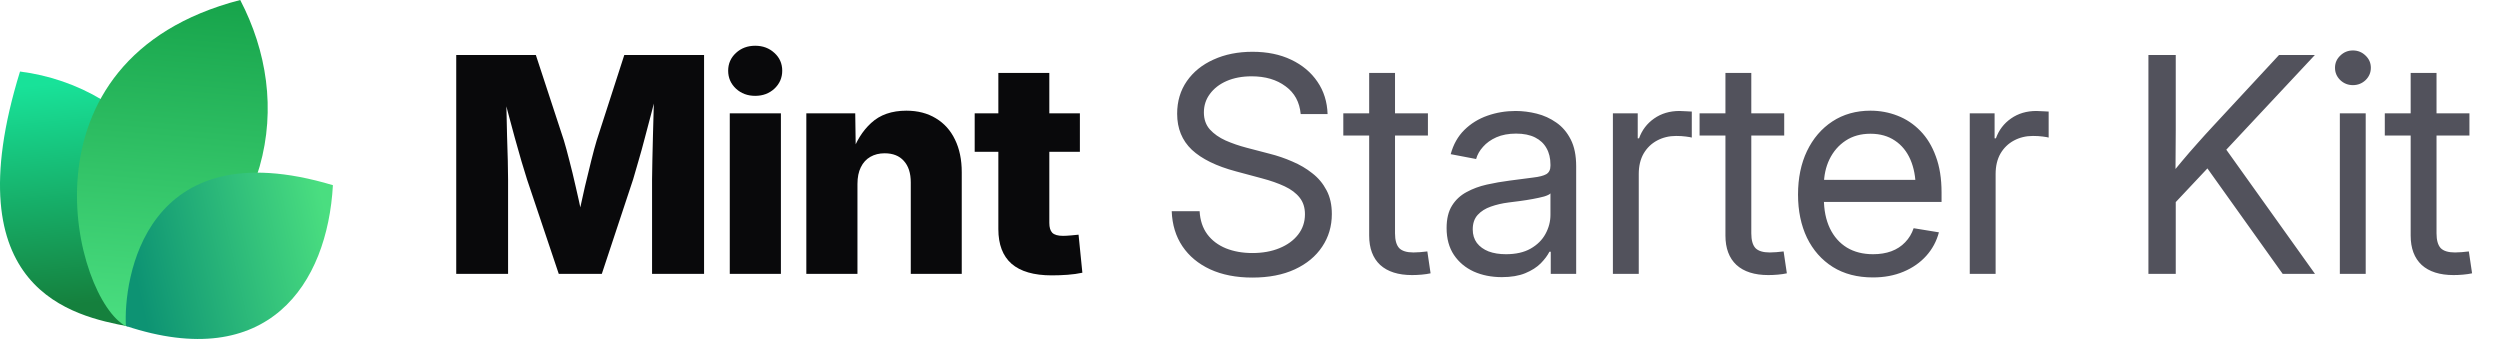
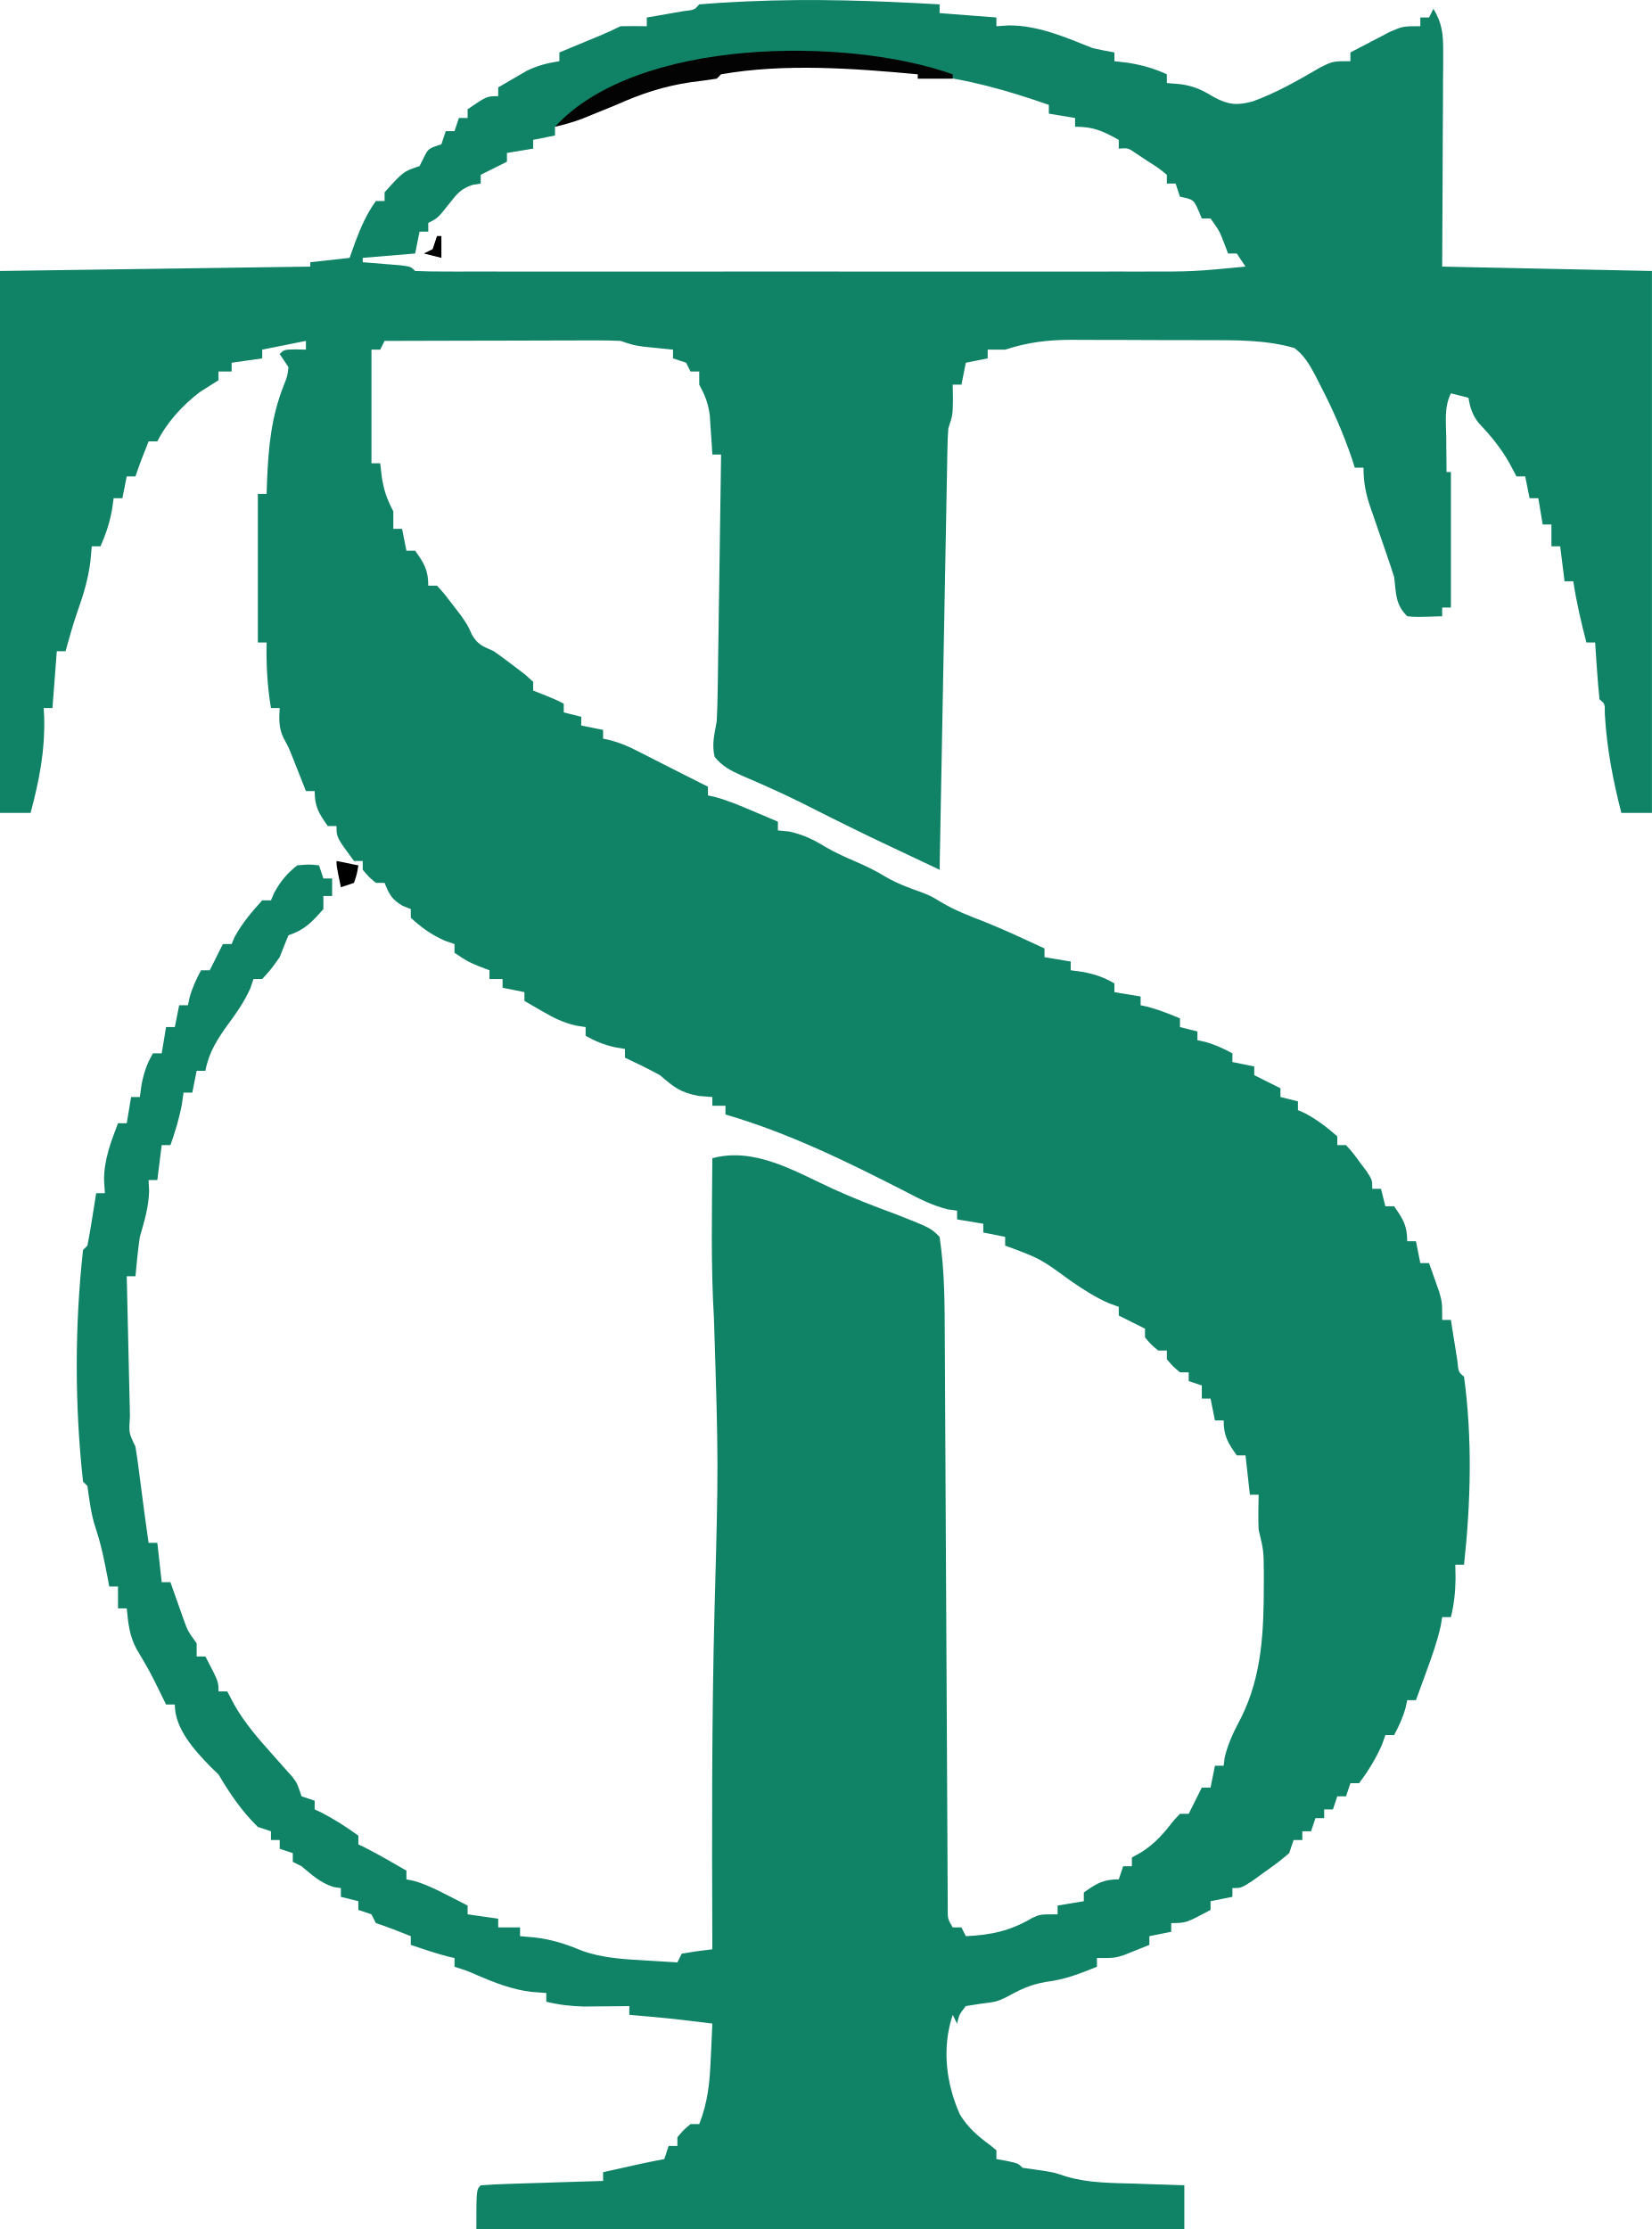
- <svg xmlns="http://www.w3.org/2000/svg" width="177" height="24" viewBox="0 0 177 24" fill="none">
-   <path d="M9.061 23.108C5.268 22.377 -3.391 20.627 1.417 5.064C9.634 6.099 16.973 14.064 9.061 23.108Z" fill="url(#paint0_linear_17557_2020)" />
-   <path d="M8.919 23.094C5.276 21.222 0.784 4.209 17.007 0C20.757 7.193 19.621 16.545 8.919 23.094Z" fill="url(#paint1_linear_17557_2020)" />
-   <path d="M8.914 23.079C8.735 19.882 10.159 9.085 23.57 13.111C23.181 20.123 18.984 26.418 8.914 23.079Z" fill="url(#paint2_linear_17557_2020)" />
-   <path d="M32.301 19.392V3.894H37.938L39.925 9.948C40.036 10.315 40.164 10.787 40.31 11.362C40.462 11.938 40.611 12.552 40.757 13.204C40.91 13.855 41.048 14.483 41.173 15.086C41.305 15.682 41.412 16.192 41.495 16.615H40.695C40.771 16.192 40.871 15.682 40.996 15.086C41.128 14.49 41.267 13.866 41.412 13.214C41.565 12.562 41.714 11.948 41.86 11.373C42.005 10.79 42.133 10.315 42.244 9.948L44.2 3.894H49.848V19.392H46.166V12.704C46.166 12.357 46.173 11.917 46.187 11.383C46.2 10.849 46.214 10.27 46.228 9.646C46.249 9.022 46.266 8.391 46.28 7.753C46.301 7.115 46.311 6.519 46.311 5.964H46.623C46.485 6.561 46.332 7.181 46.166 7.826C45.999 8.471 45.833 9.102 45.666 9.719C45.507 10.336 45.351 10.901 45.198 11.414C45.053 11.928 44.928 12.357 44.824 12.704L42.608 19.392H39.561L37.314 12.704C37.203 12.357 37.072 11.928 36.919 11.414C36.773 10.901 36.614 10.34 36.441 9.729C36.274 9.112 36.104 8.481 35.931 7.836C35.764 7.192 35.608 6.567 35.463 5.964H35.827C35.834 6.512 35.844 7.105 35.858 7.743C35.872 8.374 35.886 9.005 35.9 9.636C35.92 10.26 35.938 10.839 35.952 11.373C35.965 11.907 35.972 12.351 35.972 12.704V19.392H32.301ZM51.668 19.392V8.024H55.288V19.392H51.668ZM53.468 6.786C52.927 6.786 52.473 6.616 52.105 6.276C51.738 5.93 51.554 5.507 51.554 5.007C51.554 4.508 51.738 4.088 52.105 3.749C52.473 3.409 52.927 3.239 53.468 3.239C54.009 3.239 54.463 3.409 54.83 3.749C55.198 4.082 55.382 4.501 55.382 5.007C55.382 5.507 55.198 5.93 54.83 6.276C54.463 6.616 54.009 6.786 53.468 6.786ZM60.708 13.027V19.392H57.088V8.024H60.551L60.593 10.967H60.281C60.593 10.024 61.061 9.268 61.685 8.7C62.309 8.124 63.138 7.836 64.171 7.836C64.975 7.836 65.672 8.017 66.262 8.377C66.851 8.731 67.302 9.234 67.614 9.885C67.933 10.537 68.092 11.307 68.092 12.194V19.392H64.483V12.912C64.483 12.26 64.32 11.754 63.994 11.394C63.675 11.033 63.221 10.853 62.632 10.853C62.25 10.853 61.914 10.936 61.623 11.102C61.332 11.269 61.106 11.515 60.947 11.841C60.787 12.16 60.708 12.555 60.708 13.027ZM76.456 8.024V10.749H69.008V8.024H76.456ZM70.683 5.163H74.292V15.783C74.292 16.102 74.361 16.334 74.5 16.48C74.646 16.625 74.899 16.698 75.259 16.698C75.405 16.698 75.596 16.688 75.831 16.667C76.074 16.646 76.251 16.629 76.362 16.615L76.632 19.309C76.313 19.378 75.963 19.427 75.582 19.455C75.207 19.482 74.836 19.496 74.469 19.496C73.2 19.496 72.25 19.222 71.619 18.674C70.995 18.127 70.683 17.308 70.683 16.22V5.163Z" fill="#09090B" />
-   <path d="M88.667 19.652C87.523 19.652 86.528 19.458 85.682 19.07C84.843 18.681 84.188 18.137 83.716 17.437C83.245 16.736 82.992 15.908 82.957 14.951H84.933C84.968 15.596 85.148 16.14 85.474 16.584C85.8 17.021 86.24 17.354 86.795 17.582C87.35 17.804 87.974 17.915 88.667 17.915C89.388 17.915 90.026 17.801 90.581 17.572C91.143 17.343 91.583 17.024 91.902 16.615C92.228 16.199 92.391 15.717 92.391 15.169C92.391 14.698 92.266 14.306 92.017 13.994C91.767 13.675 91.413 13.408 90.956 13.193C90.498 12.978 89.954 12.787 89.323 12.621L87.502 12.132C86.123 11.765 85.082 11.255 84.382 10.603C83.689 9.944 83.342 9.095 83.342 8.055C83.342 7.174 83.571 6.404 84.028 5.746C84.486 5.087 85.117 4.577 85.921 4.217C86.726 3.849 87.645 3.666 88.678 3.666C89.718 3.666 90.63 3.853 91.413 4.227C92.204 4.602 92.824 5.122 93.275 5.787C93.726 6.446 93.965 7.209 93.993 8.076H92.089C92.013 7.23 91.656 6.574 91.018 6.11C90.387 5.638 89.586 5.403 88.615 5.403C87.95 5.403 87.36 5.513 86.847 5.735C86.341 5.957 85.946 6.262 85.661 6.651C85.377 7.032 85.235 7.469 85.235 7.961C85.235 8.447 85.377 8.849 85.661 9.168C85.946 9.48 86.317 9.74 86.774 9.948C87.232 10.149 87.724 10.319 88.251 10.457L89.884 10.884C90.439 11.023 90.977 11.206 91.496 11.435C92.023 11.657 92.495 11.934 92.911 12.267C93.334 12.593 93.67 12.995 93.92 13.474C94.17 13.945 94.294 14.504 94.294 15.149C94.294 16.015 94.066 16.788 93.608 17.468C93.157 18.148 92.512 18.681 91.673 19.07C90.834 19.458 89.832 19.652 88.667 19.652ZM101.097 8.024V9.594H95.106V8.024H101.097ZM96.937 5.163H98.767V16.521C98.767 17 98.865 17.347 99.059 17.562C99.26 17.77 99.6 17.874 100.078 17.874C100.21 17.874 100.366 17.867 100.546 17.853C100.733 17.832 100.903 17.815 101.056 17.801L101.285 19.351C101.097 19.392 100.886 19.423 100.65 19.444C100.414 19.465 100.189 19.475 99.974 19.475C98.996 19.475 98.244 19.236 97.717 18.758C97.197 18.272 96.937 17.579 96.937 16.677V5.163ZM106.33 19.621C105.595 19.621 104.932 19.489 104.343 19.226C103.754 18.955 103.285 18.564 102.939 18.05C102.592 17.53 102.419 16.896 102.419 16.147C102.419 15.495 102.547 14.965 102.804 14.556C103.06 14.146 103.403 13.828 103.833 13.599C104.263 13.363 104.742 13.186 105.269 13.068C105.796 12.95 106.333 12.857 106.881 12.787C107.574 12.69 108.132 12.617 108.555 12.569C108.978 12.52 109.287 12.441 109.481 12.33C109.675 12.212 109.772 12.014 109.772 11.737V11.654C109.772 11.203 109.679 10.815 109.492 10.489C109.311 10.163 109.041 9.91 108.68 9.729C108.32 9.549 107.872 9.459 107.338 9.459C106.805 9.459 106.34 9.546 105.945 9.719C105.556 9.892 105.241 10.118 104.998 10.395C104.755 10.665 104.593 10.953 104.509 11.258L102.71 10.915C102.897 10.222 103.22 9.65 103.677 9.199C104.135 8.748 104.679 8.412 105.31 8.19C105.941 7.968 106.607 7.857 107.307 7.857C107.8 7.857 108.295 7.92 108.795 8.044C109.301 8.169 109.765 8.381 110.188 8.679C110.611 8.97 110.951 9.369 111.208 9.875C111.464 10.374 111.593 11.005 111.593 11.768V19.392H109.793V17.822H109.7C109.568 18.085 109.363 18.359 109.086 18.643C108.809 18.921 108.444 19.153 107.994 19.34C107.543 19.527 106.988 19.621 106.33 19.621ZM106.621 17.998C107.321 17.998 107.904 17.867 108.368 17.603C108.84 17.333 109.19 16.986 109.419 16.563C109.654 16.133 109.772 15.682 109.772 15.211V13.692C109.703 13.769 109.554 13.841 109.325 13.911C109.096 13.973 108.829 14.032 108.524 14.088C108.226 14.143 107.921 14.192 107.609 14.233C107.304 14.275 107.033 14.309 106.798 14.337C106.354 14.393 105.938 14.49 105.549 14.628C105.168 14.76 104.86 14.954 104.624 15.211C104.388 15.467 104.27 15.811 104.27 16.241C104.27 16.615 104.367 16.934 104.561 17.198C104.762 17.461 105.04 17.662 105.393 17.801C105.747 17.933 106.156 17.998 106.621 17.998ZM114.193 19.392V8.024H115.951V9.792H116.045C116.253 9.209 116.61 8.741 117.116 8.388C117.622 8.034 118.219 7.857 118.905 7.857C119.058 7.857 119.217 7.864 119.384 7.878C119.55 7.885 119.682 7.892 119.779 7.899V9.74C119.716 9.719 119.578 9.695 119.363 9.667C119.155 9.639 118.922 9.625 118.666 9.625C118.174 9.625 117.726 9.733 117.324 9.948C116.922 10.163 116.603 10.471 116.367 10.874C116.138 11.276 116.024 11.758 116.024 12.319V19.392H114.193ZM126.322 8.024V9.594H120.33V8.024H126.322ZM122.161 5.163H123.992V16.521C123.992 17 124.089 17.347 124.283 17.562C124.484 17.77 124.824 17.874 125.302 17.874C125.434 17.874 125.59 17.867 125.77 17.853C125.958 17.832 126.127 17.815 126.28 17.801L126.509 19.351C126.322 19.392 126.11 19.423 125.874 19.444C125.639 19.465 125.413 19.475 125.198 19.475C124.221 19.475 123.468 19.236 122.941 18.758C122.421 18.272 122.161 17.579 122.161 16.677V5.163ZM132.604 19.642C131.502 19.642 130.555 19.396 129.765 18.903C128.974 18.404 128.364 17.714 127.934 16.834C127.511 15.946 127.3 14.927 127.3 13.775C127.3 12.611 127.511 11.584 127.934 10.697C128.364 9.802 128.964 9.102 129.734 8.596C130.51 8.089 131.408 7.836 132.428 7.836C133.1 7.836 133.738 7.954 134.341 8.19C134.952 8.426 135.489 8.783 135.954 9.261C136.425 9.74 136.793 10.343 137.056 11.071C137.327 11.792 137.462 12.645 137.462 13.63V14.296H128.433V12.735H136.463L135.631 13.297C135.631 12.541 135.506 11.876 135.257 11.3C135.007 10.725 134.643 10.277 134.165 9.958C133.686 9.632 133.107 9.469 132.428 9.469C131.748 9.469 131.162 9.632 130.67 9.958C130.177 10.284 129.796 10.725 129.526 11.279C129.262 11.827 129.13 12.441 129.13 13.12V14.046C129.13 14.864 129.273 15.572 129.557 16.168C129.841 16.757 130.243 17.211 130.763 17.53C131.283 17.842 131.901 17.998 132.615 17.998C133.093 17.998 133.523 17.929 133.905 17.79C134.293 17.645 134.619 17.433 134.882 17.156C135.153 16.879 135.354 16.546 135.486 16.157L137.275 16.449C137.108 17.08 136.81 17.634 136.38 18.113C135.95 18.591 135.413 18.966 134.768 19.236C134.123 19.507 133.402 19.642 132.604 19.642ZM139.459 19.392V8.024H141.217V9.792H141.311C141.519 9.209 141.876 8.741 142.382 8.388C142.888 8.034 143.485 7.857 144.171 7.857C144.324 7.857 144.483 7.864 144.649 7.878C144.816 7.885 144.948 7.892 145.045 7.899V9.74C144.982 9.719 144.844 9.695 144.629 9.667C144.421 9.639 144.188 9.625 143.932 9.625C143.439 9.625 142.992 9.733 142.59 9.948C142.188 10.163 141.869 10.471 141.633 10.874C141.404 11.276 141.29 11.758 141.29 12.319V19.392H139.459ZM153.429 14.961V12.715C153.783 12.257 154.136 11.82 154.49 11.404C154.844 10.981 155.204 10.565 155.572 10.156C155.939 9.74 156.314 9.327 156.695 8.918L161.355 3.894H163.893L157.277 10.967H157.184L153.429 14.961ZM152.108 19.392V3.894H154.043V9.241L154.022 12.559L154.043 13.505V19.392H152.108ZM161.615 19.392L155.967 11.477L157.173 9.969L163.903 19.392H161.615ZM165.661 19.392V8.024H167.492V19.392H165.661ZM166.587 6.027C166.24 6.027 165.942 5.909 165.692 5.673C165.443 5.43 165.318 5.139 165.318 4.799C165.318 4.459 165.443 4.172 165.692 3.936C165.942 3.693 166.24 3.572 166.587 3.572C166.934 3.572 167.232 3.693 167.482 3.936C167.731 4.172 167.856 4.459 167.856 4.799C167.856 5.139 167.731 5.43 167.482 5.673C167.232 5.909 166.934 6.027 166.587 6.027ZM174.836 8.024V9.594H168.844V8.024H174.836ZM170.675 5.163H172.506V16.521C172.506 17 172.603 17.347 172.797 17.562C172.998 17.77 173.338 17.874 173.816 17.874C173.948 17.874 174.104 17.867 174.284 17.853C174.472 17.832 174.641 17.815 174.794 17.801L175.023 19.351C174.836 19.392 174.624 19.423 174.388 19.444C174.153 19.465 173.927 19.475 173.712 19.475C172.735 19.475 171.982 19.236 171.455 18.758C170.935 18.272 170.675 17.579 170.675 16.677V5.163Z" fill="#52525C" />
-   <defs>
-     <linearGradient id="paint0_linear_17557_2020" x1="3.776" y1="5.916" x2="5.232" y2="21.559" gradientUnits="userSpaceOnUse">
-       <stop stop-color="#18E299" />
-       <stop offset="1" stop-color="#15803D" />
-     </linearGradient>
-     <linearGradient id="paint1_linear_17557_2020" x1="12.171" y1="-0.718" x2="10.19" y2="22.983" gradientUnits="userSpaceOnUse">
-       <stop stop-color="#16A34A" />
-       <stop offset="1" stop-color="#4ADE80" />
-     </linearGradient>
-     <linearGradient id="paint2_linear_17557_2020" x1="23.133" y1="15.353" x2="9.338" y2="18.52" gradientUnits="userSpaceOnUse">
-       <stop stop-color="#4ADE80" />
-       <stop offset="1" stop-color="#0D9373" />
-     </linearGradient>
-   </defs>
+ <svg xmlns="http://www.w3.org/2000/svg" version="1.1" width="378" height="510">
+   <path d="M0 0 C0 0.66 0 1.32 0 2 C4.29 2.33 8.58 2.66 13 3 C13 3.66 13 4.32 13 5 C13.949 4.938 14.898 4.876 15.875 4.812 C22.585 4.799 28.86 7.544 35 10 C36.659 10.369 38.325 10.713 40 11 C40 11.66 40 12.32 40 13 C41.052 13.124 42.104 13.248 43.188 13.375 C46.46 13.911 49.005 14.639 52 16 C52 16.66 52 17.32 52 18 C52.99 18.082 53.98 18.165 55 18.25 C58.137 18.652 60.137 19.593 62.812 21.25 C66.159 23 68.037 23.174 71.688 22.188 C77.136 20.211 82.119 17.334 87.117 14.426 C90 13 90 13 94 13 C94 12.34 94 11.68 94 11 C95.911 9.99 97.829 8.992 99.75 8 C100.817 7.443 101.885 6.886 102.984 6.312 C106 5 106 5 110 5 C110 4.34 110 3.68 110 3 C110.66 3 111.32 3 112 3 C112.33 2.34 112.66 1.68 113 1 C114.951 4.278 115.244 6.712 115.227 10.503 C115.227 11.604 115.227 12.705 115.227 13.839 C115.216 15.021 115.206 16.204 115.195 17.422 C115.191 19.245 115.191 19.245 115.187 21.104 C115.176 24.986 115.15 28.868 115.125 32.75 C115.115 35.382 115.106 38.013 115.098 40.645 C115.077 47.097 115.038 53.548 115 60 C130.84 60.33 146.68 60.66 163 61 C163 101.92 163 142.84 163 185 C160.69 185 158.38 185 156 185 C154.053 177.408 152.642 170.1 152.211 162.266 C152.246 160.033 152.246 160.033 151 159 C150.765 156.817 150.586 154.628 150.438 152.438 C150.312 150.641 150.312 150.641 150.184 148.809 C150.123 147.882 150.062 146.955 150 146 C149.34 146 148.68 146 148 146 C146.795 141.342 145.715 136.764 145 132 C144.34 132 143.68 132 143 132 C142.67 129.36 142.34 126.72 142 124 C141.34 124 140.68 124 140 124 C140 122.35 140 120.7 140 119 C139.34 119 138.68 119 138 119 C137.67 117.02 137.34 115.04 137 113 C136.34 113 135.68 113 135 113 C134.67 111.35 134.34 109.7 134 108 C133.34 108 132.68 108 132 108 C131.464 106.989 130.928 105.979 130.375 104.938 C128.396 101.434 126.023 98.596 123.27 95.676 C121.848 93.799 121.416 92.298 121 90 C119.68 89.67 118.36 89.34 117 89 C115.406 92.188 115.898 95.629 115.938 99.125 C115.944 100.256 115.944 100.256 115.951 101.41 C115.963 103.273 115.981 105.137 116 107 C116.33 107 116.66 107 117 107 C117 117.23 117 127.46 117 138 C116.34 138 115.68 138 115 138 C115 138.66 115 139.32 115 140 C108.945 140.195 108.945 140.195 107 140 C104.222 137.222 104.513 134.851 104 131 C103.368 128.989 102.695 126.99 102 125 C101.121 122.46 100.246 119.918 99.375 117.375 C99.146 116.72 98.916 116.065 98.68 115.391 C97.537 112.03 97 109.599 97 106 C96.34 106 95.68 106 95 106 C94.804 105.38 94.608 104.76 94.406 104.121 C92.386 98.14 89.911 92.528 87 86.938 C86.668 86.283 86.336 85.628 85.994 84.953 C84.654 82.442 83.478 80.362 81.188 78.629 C74.449 76.692 67.577 76.84 60.625 76.832 C59.542 76.829 58.458 76.825 57.342 76.822 C55.06 76.817 52.777 76.815 50.494 76.815 C47.012 76.813 43.529 76.794 40.047 76.775 C37.823 76.772 35.599 76.77 33.375 76.77 C32.339 76.762 31.304 76.755 30.237 76.748 C24.712 76.765 20.244 77.299 15 79 C13.68 79 12.36 79 11 79 C11 79.66 11 80.32 11 81 C8.525 81.495 8.525 81.495 6 82 C5.67 83.65 5.34 85.3 5 87 C4.34 87 3.68 87 3 87 C3.031 88.64 3.031 88.64 3.062 90.312 C3 94 3 94 2 97 C1.889 98.396 1.83 99.795 1.804 101.195 C1.786 102.049 1.767 102.903 1.749 103.783 C1.734 104.716 1.718 105.65 1.703 106.612 C1.673 108.09 1.673 108.09 1.643 109.599 C1.579 112.861 1.522 116.124 1.465 119.387 C1.422 121.647 1.378 123.907 1.335 126.167 C1.22 132.12 1.112 138.073 1.004 144.026 C0.894 150.099 0.778 156.171 0.662 162.244 C0.436 174.163 0.216 186.081 0 198 C-2.996 196.587 -5.99 195.173 -8.984 193.758 C-9.821 193.363 -10.659 192.968 -11.521 192.562 C-17.491 189.739 -23.408 186.824 -29.298 183.837 C-32.585 182.17 -35.89 180.582 -39.258 179.086 C-39.948 178.777 -40.639 178.468 -41.351 178.149 C-42.664 177.566 -43.982 176.993 -45.306 176.433 C-47.834 175.308 -49.722 174.344 -51.477 172.172 C-52.181 169.25 -51.496 166.961 -51 164 C-50.891 161.908 -50.825 159.814 -50.795 157.719 C-50.775 156.498 -50.755 155.278 -50.734 154.02 C-50.718 152.716 -50.701 151.413 -50.684 150.07 C-50.663 148.711 -50.642 147.352 -50.621 145.993 C-50.566 142.432 -50.516 138.872 -50.468 135.311 C-50.417 131.671 -50.362 128.031 -50.307 124.391 C-50.199 117.26 -50.098 110.13 -50 103 C-50.66 103 -51.32 103 -52 103 C-52.073 101.77 -52.073 101.77 -52.148 100.516 C-52.223 99.438 -52.298 98.36 -52.375 97.25 C-52.445 96.183 -52.514 95.115 -52.586 94.016 C-52.978 91.158 -53.664 89.498 -55 87 C-55 86.01 -55 85.02 -55 84 C-55.66 84 -56.32 84 -57 84 C-57.33 83.34 -57.66 82.68 -58 82 C-58.99 81.67 -59.98 81.34 -61 81 C-61 80.34 -61 79.68 -61 79 C-61.615 78.939 -62.23 78.879 -62.863 78.816 C-64.076 78.691 -64.076 78.691 -65.312 78.562 C-66.513 78.441 -66.513 78.441 -67.738 78.316 C-70 78 -70 78 -73 77 C-74.764 76.912 -76.531 76.882 -78.298 76.886 C-79.379 76.887 -80.459 76.887 -81.573 76.887 C-83.322 76.894 -83.322 76.894 -85.105 76.902 C-86.3 76.904 -87.494 76.905 -88.725 76.907 C-92.546 76.912 -96.367 76.925 -100.188 76.938 C-102.775 76.943 -105.363 76.947 -107.951 76.951 C-114.301 76.962 -120.65 76.979 -127 77 C-127.33 77.66 -127.66 78.32 -128 79 C-128.66 79 -129.32 79 -130 79 C-130 87.58 -130 96.16 -130 105 C-129.34 105 -128.68 105 -128 105 C-127.814 106.609 -127.814 106.609 -127.625 108.25 C-127.089 111.465 -126.446 113.204 -125 116 C-125 117.32 -125 118.64 -125 120 C-124.34 120 -123.68 120 -123 120 C-122.67 121.65 -122.34 123.3 -122 125 C-121.34 125 -120.68 125 -120 125 C-117.958 127.905 -117 129.401 -117 133 C-116.34 133 -115.68 133 -115 133 C-113.344 134.828 -113.344 134.828 -111.5 137.25 C-110.892 138.039 -110.283 138.828 -109.656 139.641 C-108 142 -108 142 -107.031 144.172 C-105.7 146.532 -104.45 146.907 -102 148 C-100.39 149.13 -98.807 150.299 -97.25 151.5 C-96.451 152.108 -95.652 152.717 -94.828 153.344 C-93.923 154.164 -93.923 154.164 -93 155 C-93 155.66 -93 156.32 -93 157 C-92.216 157.309 -91.433 157.619 -90.625 157.938 C-88 159 -88 159 -86 160 C-86 160.66 -86 161.32 -86 162 C-84.68 162.33 -83.36 162.66 -82 163 C-82 163.66 -82 164.32 -82 165 C-80.35 165.33 -78.7 165.66 -77 166 C-77 166.66 -77 167.32 -77 168 C-76.417 168.128 -75.835 168.257 -75.234 168.389 C-73.055 168.985 -71.26 169.756 -69.25 170.777 C-68.559 171.126 -67.868 171.475 -67.156 171.834 C-66.445 172.198 -65.733 172.562 -65 172.938 C-64.288 173.298 -63.577 173.658 -62.844 174.029 C-61.515 174.703 -60.186 175.377 -58.859 176.054 C-56.911 177.045 -54.956 178.024 -53 179 C-53 179.66 -53 180.32 -53 181 C-52.469 181.112 -51.938 181.224 -51.391 181.34 C-48.389 182.169 -45.616 183.348 -42.75 184.562 C-41.672 185.018 -40.595 185.473 -39.484 185.941 C-38.665 186.291 -37.845 186.64 -37 187 C-37 187.66 -37 188.32 -37 189 C-36.154 189.083 -35.309 189.165 -34.438 189.25 C-31.113 189.975 -28.808 191.127 -25.926 192.891 C-23.797 194.117 -21.63 195.09 -19.375 196.062 C-16.92 197.122 -14.727 198.167 -12.438 199.562 C-9.679 201.189 -6.904 202.176 -3.898 203.254 C-2 204 -2 204 0.375 205.438 C3.536 207.319 6.795 208.553 10.219 209.883 C14.886 211.758 19.438 213.884 24 216 C24 216.66 24 217.32 24 218 C25.98 218.33 27.96 218.66 30 219 C30 219.66 30 220.32 30 221 C31.361 221.186 31.361 221.186 32.75 221.375 C35.59 221.921 37.526 222.573 40 224 C40 224.66 40 225.32 40 226 C41.98 226.33 43.96 226.66 46 227 C46 227.66 46 228.32 46 229 C46.835 229.186 46.835 229.186 47.688 229.375 C50.221 230.06 52.579 230.991 55 232 C55 232.66 55 233.32 55 234 C56.32 234.33 57.64 234.66 59 235 C59 235.66 59 236.32 59 237 C59.866 237.186 59.866 237.186 60.75 237.375 C63.023 238.006 64.925 238.889 67 240 C67 240.66 67 241.32 67 242 C68.65 242.33 70.3 242.66 72 243 C72 243.66 72 244.32 72 245 C72.928 245.464 72.928 245.464 73.875 245.938 C75.25 246.625 76.625 247.312 78 248 C78 248.66 78 249.32 78 250 C79.32 250.33 80.64 250.66 82 251 C82 251.66 82 252.32 82 253 C82.835 253.371 82.835 253.371 83.688 253.75 C86.424 255.229 88.677 256.935 91 259 C91 259.66 91 260.32 91 261 C91.66 261 92.32 261 93 261 C94.508 262.68 94.508 262.68 96.125 264.875 C96.664 265.594 97.203 266.314 97.758 267.055 C99 269 99 269 99 271 C99.66 271 100.32 271 101 271 C101.33 272.32 101.66 273.64 102 275 C102.66 275 103.32 275 104 275 C106.042 277.905 107 279.401 107 283 C107.66 283 108.32 283 109 283 C109.33 284.65 109.66 286.3 110 288 C110.66 288 111.32 288 112 288 C112.508 289.414 113.006 290.831 113.5 292.25 C113.778 293.039 114.057 293.828 114.344 294.641 C115 297 115 297 115 301 C115.66 301 116.32 301 117 301 C117.133 301.855 117.266 302.709 117.402 303.59 C117.579 304.695 117.756 305.799 117.938 306.938 C118.112 308.04 118.286 309.142 118.465 310.277 C118.718 312.904 118.718 312.904 120 314 C121.93 328.085 121.547 342.909 120 357 C119.34 357 118.68 357 118 357 C118.031 358.578 118.031 358.578 118.062 360.188 C118.011 363.327 117.735 365.969 117 369 C116.34 369 115.68 369 115 369 C114.888 369.674 114.776 370.348 114.66 371.043 C113.871 374.579 112.685 377.919 111.438 381.312 C111.204 381.958 110.97 382.603 110.729 383.268 C110.156 384.846 109.578 386.423 109 388 C108.34 388 107.68 388 107 388 C106.876 388.577 106.752 389.155 106.625 389.75 C105.994 392.023 105.111 393.925 104 396 C103.34 396 102.68 396 102 396 C101.752 396.701 101.505 397.402 101.25 398.125 C99.828 401.395 98.128 404.141 96 407 C95.34 407 94.68 407 94 407 C93.67 407.99 93.34 408.98 93 410 C92.34 410 91.68 410 91 410 C90.67 410.99 90.34 411.98 90 413 C89.34 413 88.68 413 88 413 C88 413.66 88 414.32 88 415 C87.34 415 86.68 415 86 415 C85.67 415.99 85.34 416.98 85 418 C84.34 418 83.68 418 83 418 C83 418.66 83 419.32 83 420 C82.34 420 81.68 420 81 420 C80.67 420.99 80.34 421.98 80 423 C77.566 425.043 77.566 425.043 74.562 427.188 C73.574 427.903 72.585 428.618 71.566 429.355 C69 431 69 431 67 431 C67 431.66 67 432.32 67 433 C65.35 433.33 63.7 433.66 62 434 C62 434.66 62 435.32 62 436 C56.375 439 56.375 439 53 439 C53 439.66 53 440.32 53 441 C51.35 441.33 49.7 441.66 48 442 C48 442.66 48 443.32 48 444 C46.753 444.508 45.503 445.006 44.25 445.5 C43.554 445.778 42.858 446.057 42.141 446.344 C40 447 40 447 36 447 C36 447.66 36 448.32 36 449 C32.057 450.591 28.727 451.909 24.5 452.438 C20.732 453.043 18.298 454.293 14.992 456.094 C13 457 13 457 9.125 457.5 C8.094 457.665 7.062 457.83 6 458 C4.487 459.936 4.487 459.936 4 462 C3.67 461.34 3.34 460.68 3 460 C0.49 467.531 1.453 475.638 4.645 482.805 C6.504 485.816 8.759 487.784 11.609 489.844 C12.068 490.225 12.527 490.607 13 491 C13 491.66 13 492.32 13 493 C13.804 493.144 14.609 493.289 15.438 493.438 C18 494 18 494 19 495 C20.031 495.144 21.062 495.289 22.125 495.438 C26 496 26 496 28.996 496.996 C34.198 498.525 39.553 498.465 44.938 498.625 C46.003 498.664 47.068 498.702 48.166 498.742 C50.777 498.836 53.389 498.919 56 499 C56 502.3 56 505.6 56 509 C2.54 509 -50.92 509 -106 509 C-106 500 -106 500 -105 499 C-102.929 498.842 -100.853 498.749 -98.777 498.684 C-97.517 498.642 -96.257 498.6 -94.959 498.557 C-93.618 498.517 -92.278 498.477 -90.938 498.438 C-89.593 498.394 -88.249 498.351 -86.904 498.307 C-83.603 498.2 -80.302 498.098 -77 498 C-77 497.34 -77 496.68 -77 496 C-67.59 493.888 -67.59 493.888 -63 493 C-62.67 492.01 -62.34 491.02 -62 490 C-61.34 490 -60.68 490 -60 490 C-60 489.34 -60 488.68 -60 488 C-58.625 486.375 -58.625 486.375 -57 485 C-56.34 485 -55.68 485 -55 485 C-53.027 479.978 -52.591 475.444 -52.375 470.125 C-52.317 468.949 -52.317 468.949 -52.258 467.75 C-52.164 465.834 -52.081 463.917 -52 462 C-56.663 461.402 -61.316 460.847 -66 460.438 C-67.423 460.312 -67.423 460.312 -68.875 460.184 C-69.576 460.123 -70.278 460.062 -71 460 C-71 459.34 -71 458.68 -71 458 C-71.953 458.012 -72.905 458.023 -73.887 458.035 C-75.141 458.044 -76.395 458.053 -77.688 458.062 C-78.929 458.074 -80.17 458.086 -81.449 458.098 C-84.462 458.015 -87.083 457.708 -90 457 C-90 456.34 -90 455.68 -90 455 C-91.114 454.918 -92.228 454.835 -93.375 454.75 C-97.85 454.208 -101.674 452.699 -105.801 450.938 C-108.107 449.919 -108.107 449.919 -111 449 C-111 448.34 -111 447.68 -111 447 C-111.536 446.876 -112.073 446.752 -112.625 446.625 C-115.464 445.878 -118.222 444.947 -121 444 C-121 443.34 -121 442.68 -121 442 C-123.652 440.925 -126.284 439.905 -129 439 C-129.33 438.34 -129.66 437.68 -130 437 C-130.99 436.67 -131.98 436.34 -133 436 C-133 435.34 -133 434.68 -133 434 C-134.32 433.67 -135.64 433.34 -137 433 C-137 432.34 -137 431.68 -137 431 C-137.557 430.918 -138.114 430.835 -138.688 430.75 C-141.7 429.773 -143.594 428.026 -146 426 C-146.66 425.67 -147.32 425.34 -148 425 C-148 424.34 -148 423.68 -148 423 C-148.99 422.67 -149.98 422.34 -151 422 C-151 421.34 -151 420.68 -151 420 C-151.66 420 -152.32 420 -153 420 C-153 419.34 -153 418.68 -153 418 C-153.99 417.67 -154.98 417.34 -156 417 C-159.674 413.44 -162.398 409.377 -165 405 C-165.598 404.423 -166.196 403.845 -166.812 403.25 C-170.566 399.389 -175 394.537 -175 389 C-175.66 389 -176.32 389 -177 389 C-177.326 388.336 -177.652 387.672 -177.988 386.988 C-180.66 381.533 -180.66 381.533 -183.75 376.312 C-185.395 373.27 -185.665 370.414 -186 367 C-186.66 367 -187.32 367 -188 367 C-188 365.35 -188 363.7 -188 362 C-188.66 362 -189.32 362 -190 362 C-190.121 361.348 -190.242 360.695 -190.367 360.023 C-191.1 356.201 -191.83 352.51 -193.062 348.812 C-194.145 345.566 -194.536 342.383 -195 339 C-195.33 338.67 -195.66 338.34 -196 338 C-197.918 320.663 -197.918 302.337 -196 285 C-195.67 284.67 -195.34 284.34 -195 284 C-194.604 281.987 -194.257 279.964 -193.938 277.938 C-193.673 276.28 -193.673 276.28 -193.402 274.59 C-193.27 273.735 -193.137 272.881 -193 272 C-192.34 272 -191.68 272 -191 272 C-191.093 270.546 -191.093 270.546 -191.188 269.062 C-191.216 264.384 -189.648 260.325 -188 256 C-187.34 256 -186.68 256 -186 256 C-185.505 253.03 -185.505 253.03 -185 250 C-184.34 250 -183.68 250 -183 250 C-182.814 248.639 -182.814 248.639 -182.625 247.25 C-182.079 244.41 -181.427 242.474 -180 240 C-179.34 240 -178.68 240 -178 240 C-177.505 237.03 -177.505 237.03 -177 234 C-176.34 234 -175.68 234 -175 234 C-174.67 232.35 -174.34 230.7 -174 229 C-173.34 229 -172.68 229 -172 229 C-171.876 228.423 -171.752 227.845 -171.625 227.25 C-170.994 224.977 -170.111 223.075 -169 221 C-168.34 221 -167.68 221 -167 221 C-166.536 220.072 -166.536 220.072 -166.062 219.125 C-165.375 217.75 -164.688 216.375 -164 215 C-163.34 215 -162.68 215 -162 215 C-161.66 214.196 -161.66 214.196 -161.312 213.375 C-159.544 210.175 -157.463 207.71 -155 205 C-154.34 205 -153.68 205 -153 205 C-152.752 204.423 -152.505 203.845 -152.25 203.25 C-150.778 200.601 -149.37 198.896 -147 197 C-144.25 196.75 -144.25 196.75 -142 197 C-141.67 197.99 -141.34 198.98 -141 200 C-140.34 200 -139.68 200 -139 200 C-139 201.32 -139 202.64 -139 204 C-139.66 204 -140.32 204 -141 204 C-141 204.99 -141 205.98 -141 207 C-143.59 209.94 -145.254 211.751 -149 213 C-149.69 214.657 -150.353 216.326 -151 218 C-153 220.812 -153 220.812 -155 223 C-155.66 223 -156.32 223 -157 223 C-157.227 223.681 -157.454 224.361 -157.688 225.062 C-159.07 228.156 -160.765 230.585 -162.762 233.301 C-165.249 236.714 -167.225 239.814 -168 244 C-168.66 244 -169.32 244 -170 244 C-170.33 245.65 -170.66 247.3 -171 249 C-171.66 249 -172.32 249 -173 249 C-173.124 249.866 -173.248 250.732 -173.375 251.625 C-173.981 254.895 -174.883 257.873 -176 261 C-176.66 261 -177.32 261 -178 261 C-178.33 263.64 -178.66 266.28 -179 269 C-179.66 269 -180.32 269 -181 269 C-180.959 269.846 -180.917 270.691 -180.875 271.562 C-181.013 275.346 -181.953 278.367 -183 282 C-183.435 284.992 -183.74 287.988 -184 291 C-184.66 291 -185.32 291 -186 291 C-185.882 296.394 -185.758 301.787 -185.628 307.18 C-185.584 309.017 -185.543 310.853 -185.503 312.689 C-185.445 315.323 -185.381 317.956 -185.316 320.59 C-185.3 321.416 -185.283 322.242 -185.266 323.093 C-185.522 326.855 -185.522 326.855 -184 330 C-183.621 332.376 -183.292 334.738 -183 337.125 C-182.371 342.09 -181.72 347.047 -181 352 C-180.34 352 -179.68 352 -179 352 C-178.67 354.97 -178.34 357.94 -178 361 C-177.34 361 -176.68 361 -176 361 C-175.734 361.759 -175.469 362.519 -175.195 363.301 C-174.842 364.295 -174.489 365.289 -174.125 366.312 C-173.777 367.299 -173.429 368.285 -173.07 369.301 C-172.047 372.156 -172.047 372.156 -170 375 C-170 375.99 -170 376.98 -170 378 C-169.34 378 -168.68 378 -168 378 C-165 383.75 -165 383.75 -165 386 C-164.34 386 -163.68 386 -163 386 C-162.468 387.005 -161.935 388.011 -161.387 389.047 C-158.999 393.227 -156.017 396.679 -152.812 400.25 C-151.732 401.46 -150.655 402.673 -149.582 403.891 C-149.11 404.417 -148.638 404.943 -148.152 405.485 C-147 407 -147 407 -146 410 C-145.01 410.33 -144.02 410.66 -143 411 C-143 411.66 -143 412.32 -143 413 C-142.464 413.248 -141.928 413.495 -141.375 413.75 C-138.418 415.307 -135.703 417.034 -133 419 C-133 419.66 -133 420.32 -133 421 C-132.227 421.371 -132.227 421.371 -131.438 421.75 C-128.228 423.396 -125.124 425.198 -122 427 C-122 427.66 -122 428.32 -122 429 C-121.448 429.112 -120.897 429.224 -120.328 429.34 C-117.599 430.114 -115.272 431.268 -112.75 432.562 C-111.858 433.018 -110.966 433.473 -110.047 433.941 C-109.371 434.291 -108.696 434.64 -108 435 C-108 435.66 -108 436.32 -108 437 C-105.69 437.33 -103.38 437.66 -101 438 C-101 438.66 -101 439.32 -101 440 C-99.35 440 -97.7 440 -96 440 C-96 440.66 -96 441.32 -96 442 C-94.845 442.103 -93.69 442.206 -92.5 442.312 C-88.704 442.776 -85.471 443.802 -81.957 445.281 C-77.171 447.039 -72.236 447.268 -67.188 447.562 C-66.495 447.606 -65.802 447.649 -65.088 447.693 C-63.392 447.799 -61.696 447.9 -60 448 C-59.67 447.34 -59.34 446.68 -59 446 C-56.678 445.593 -54.343 445.256 -52 445 C-52.002 444.423 -52.004 443.847 -52.007 443.253 C-52.1 417.892 -52.149 392.542 -51.5 367.188 C-50.587 333.839 -50.587 333.839 -51.642 300.51 C-52.36 288.367 -52.082 276.159 -52 264 C-42.307 261.401 -33.121 267.001 -24.496 270.969 C-19.674 273.179 -14.778 275.069 -9.797 276.895 C-2.039 279.961 -2.039 279.961 0 282 C1.176 289.812 1.165 297.599 1.189 305.484 C1.197 306.93 1.206 308.377 1.215 309.823 C1.233 312.92 1.248 316.017 1.26 319.114 C1.281 324.009 1.308 328.904 1.337 333.799 C1.402 345.063 1.458 356.327 1.513 367.59 C1.564 377.937 1.617 388.284 1.678 398.63 C1.706 403.499 1.73 408.368 1.749 413.237 C1.763 416.257 1.78 419.277 1.799 422.297 C1.807 423.701 1.813 425.105 1.817 426.509 C1.823 428.419 1.836 430.329 1.849 432.239 C1.854 433.31 1.859 434.38 1.864 435.483 C1.832 437.996 1.832 437.996 3 440 C3.66 440 4.32 440 5 440 C5.33 440.66 5.66 441.32 6 442 C11.799 441.732 16.149 440.801 21.176 437.84 C23 437 23 437 27 437 C27 436.34 27 435.68 27 435 C28.98 434.67 30.96 434.34 33 434 C33 433.34 33 432.68 33 432 C35.905 429.958 37.401 429 41 429 C41.33 428.01 41.66 427.02 42 426 C42.66 426 43.32 426 44 426 C44 425.34 44 424.68 44 424 C44.701 423.608 45.403 423.216 46.125 422.812 C49.394 420.751 51.304 418.438 53.668 415.426 C54.327 414.72 54.327 414.72 55 414 C55.66 414 56.32 414 57 414 C57.464 413.072 57.464 413.072 57.938 412.125 C58.625 410.75 59.312 409.375 60 408 C60.66 408 61.32 408 62 408 C62.33 406.35 62.66 404.7 63 403 C63.66 403 64.32 403 65 403 C65.082 402.34 65.165 401.68 65.25 401 C66.074 397.702 67.38 395.051 68.965 392.062 C73.833 382.364 74.178 372.027 74.188 361.375 C74.189 360.059 74.189 360.059 74.19 358.717 C74.147 353.781 74.147 353.781 73 349 C72.872 346.326 72.956 343.679 73 341 C72.34 341 71.68 341 71 341 C70.67 338.03 70.34 335.06 70 332 C69.34 332 68.68 332 68 332 C65.958 329.095 65 327.599 65 324 C64.34 324 63.68 324 63 324 C62.67 322.35 62.34 320.7 62 319 C61.34 319 60.68 319 60 319 C60 318.01 60 317.02 60 316 C59.01 315.67 58.02 315.34 57 315 C57 314.34 57 313.68 57 313 C56.34 313 55.68 313 55 313 C53.375 311.625 53.375 311.625 52 310 C52 309.34 52 308.68 52 308 C51.34 308 50.68 308 50 308 C48.375 306.625 48.375 306.625 47 305 C47 304.34 47 303.68 47 303 C46.072 302.536 46.072 302.536 45.125 302.062 C43.75 301.375 42.375 300.688 41 300 C41 299.34 41 298.68 41 298 C40.299 297.751 39.597 297.502 38.875 297.246 C35.624 295.837 32.922 294.064 30 292.062 C23.003 286.947 23.003 286.947 15 284 C15 283.34 15 282.68 15 282 C13.35 281.67 11.7 281.34 10 281 C10 280.34 10 279.68 10 279 C8.02 278.67 6.04 278.34 4 278 C4 277.34 4 276.68 4 276 C3.321 275.907 2.641 275.814 1.941 275.719 C-1.692 274.831 -4.775 273.227 -8.062 271.5 C-21.272 264.743 -34.716 258.152 -49 254 C-49 253.34 -49 252.68 -49 252 C-49.99 252 -50.98 252 -52 252 C-52 251.34 -52 250.68 -52 250 C-53.052 249.917 -54.104 249.835 -55.188 249.75 C-59.426 248.916 -60.774 247.754 -64 245 C-66.615 243.555 -69.293 242.263 -72 241 C-72 240.34 -72 239.68 -72 239 C-72.743 238.876 -73.485 238.752 -74.25 238.625 C-76.801 238.045 -78.727 237.263 -81 236 C-81 235.34 -81 234.68 -81 234 C-81.726 233.888 -82.451 233.776 -83.199 233.66 C-86.126 232.97 -88.223 231.945 -90.812 230.438 C-91.603 229.982 -92.393 229.527 -93.207 229.059 C-93.799 228.709 -94.39 228.36 -95 228 C-95 227.34 -95 226.68 -95 226 C-96.65 225.67 -98.3 225.34 -100 225 C-100 224.34 -100 223.68 -100 223 C-100.99 223 -101.98 223 -103 223 C-103 222.34 -103 221.68 -103 221 C-103.763 220.711 -104.526 220.423 -105.312 220.125 C-108 219 -108 219 -111 217 C-111 216.34 -111 215.68 -111 215 C-112.083 214.629 -112.083 214.629 -113.188 214.25 C-116.276 212.877 -118.51 211.276 -121 209 C-121 208.34 -121 207.68 -121 207 C-121.619 206.752 -122.237 206.505 -122.875 206.25 C-125.351 204.794 -125.951 203.622 -127 201 C-127.66 201 -128.32 201 -129 201 C-130.625 199.625 -130.625 199.625 -132 198 C-132 197.34 -132 196.68 -132 196 C-132.66 196 -133.32 196 -134 196 C-138 190.588 -138 190.588 -138 188 C-138.66 188 -139.32 188 -140 188 C-142.042 185.095 -143 183.599 -143 180 C-143.66 180 -144.32 180 -145 180 C-145.266 179.325 -145.531 178.649 -145.805 177.953 C-146.158 177.061 -146.511 176.169 -146.875 175.25 C-147.223 174.368 -147.571 173.487 -147.93 172.578 C-148.94 170.038 -148.94 170.038 -150.125 167.844 C-151.246 165.481 -151.143 163.581 -151 161 C-151.66 161 -152.32 161 -153 161 C-153.847 155.919 -154.09 151.152 -154 146 C-154.66 146 -155.32 146 -156 146 C-156 134.78 -156 123.56 -156 112 C-155.34 112 -154.68 112 -154 112 C-153.963 110.949 -153.925 109.899 -153.887 108.816 C-153.546 101.036 -152.917 94.292 -150 87 C-149.224 85.001 -149.224 85.001 -149 83 C-149.66 82.01 -150.32 81.02 -151 80 C-150 79 -150 79 -147.438 78.938 C-146.633 78.958 -145.829 78.979 -145 79 C-145 78.34 -145 77.68 -145 77 C-149.95 77.99 -149.95 77.99 -155 79 C-155 79.66 -155 80.32 -155 81 C-158.465 81.495 -158.465 81.495 -162 82 C-162 82.66 -162 83.32 -162 84 C-162.99 84 -163.98 84 -165 84 C-165 84.66 -165 85.32 -165 86 C-166.4 86.888 -167.8 87.774 -169.203 88.656 C-173.087 91.561 -176.824 95.648 -179 100 C-179.66 100 -180.32 100 -181 100 C-182.075 102.652 -183.095 105.284 -184 108 C-184.66 108 -185.32 108 -186 108 C-186.33 109.65 -186.66 111.3 -187 113 C-187.66 113 -188.32 113 -189 113 C-189.124 113.887 -189.248 114.774 -189.375 115.688 C-189.944 118.704 -190.766 121.203 -192 124 C-192.66 124 -193.32 124 -194 124 C-194.103 125.134 -194.206 126.269 -194.312 127.438 C-194.808 131.442 -195.891 135.019 -197.234 138.812 C-198.294 141.841 -199.145 144.908 -200 148 C-200.66 148 -201.32 148 -202 148 C-202.495 154.435 -202.495 154.435 -203 161 C-203.66 161 -204.32 161 -205 161 C-204.965 161.643 -204.93 162.286 -204.895 162.949 C-204.663 170.681 -206.01 177.548 -208 185 C-210.31 185 -212.62 185 -215 185 C-215 144.08 -215 103.16 -215 61 C-179.855 60.505 -179.855 60.505 -144 60 C-144 59.67 -144 59.34 -144 59 C-139.545 58.505 -139.545 58.505 -135 58 C-134.567 56.783 -134.134 55.566 -133.688 54.312 C-132.428 50.969 -131.099 47.92 -129 45 C-128.34 45 -127.68 45 -127 45 C-127 44.34 -127 43.68 -127 43 C-122.698 38.233 -122.698 38.233 -119 37 C-118.505 36.01 -118.505 36.01 -118 35 C-117 33 -117 33 -114 32 C-113.67 31.01 -113.34 30.02 -113 29 C-112.34 29 -111.68 29 -111 29 C-110.505 27.515 -110.505 27.515 -110 26 C-109.34 26 -108.68 26 -108 26 C-108 25.34 -108 24.68 -108 24 C-103.615 21 -103.615 21 -101 21 C-101 20.34 -101 19.68 -101 19 C-99.609 18.179 -98.212 17.368 -96.812 16.562 C-96.035 16.11 -95.258 15.658 -94.457 15.191 C-91.951 13.976 -89.742 13.424 -87 13 C-87 12.34 -87 11.68 -87 11 C-85.735 10.476 -85.735 10.476 -84.445 9.941 C-83.35 9.486 -82.254 9.031 -81.125 8.562 C-79.489 7.884 -79.489 7.884 -77.82 7.191 C-76.194 6.505 -74.579 5.789 -73 5 C-71 4.96 -69 4.957 -67 5 C-67 4.34 -67 3.68 -67 3 C-66.218 2.867 -65.435 2.734 -64.629 2.598 C-63.617 2.421 -62.605 2.244 -61.562 2.062 C-60.553 1.888 -59.544 1.714 -58.504 1.535 C-56.071 1.252 -56.071 1.252 -55 0 C-52.14 -0.245 -49.303 -0.428 -46.438 -0.562 C-45.146 -0.625 -45.146 -0.625 -43.828 -0.689 C-29.166 -1.351 -14.643 -0.84 0 0 Z M-51 16 C-52.975 16.301 -54.955 16.565 -56.938 16.812 C-63.148 17.728 -68.3 19.458 -74 22 C-75.789 22.715 -77.581 23.423 -79.375 24.125 C-82.33 25.29 -85.177 26.543 -88 28 C-88 28.66 -88 29.32 -88 30 C-89.65 30.33 -91.3 30.66 -93 31 C-93 31.66 -93 32.32 -93 33 C-95.97 33.495 -95.97 33.495 -99 34 C-99 34.66 -99 35.32 -99 36 C-101 37 -103 38 -105 39 C-105 39.66 -105 40.32 -105 41 C-105.596 41.093 -106.191 41.186 -106.805 41.281 C-109.509 42.167 -110.387 43.28 -112.125 45.5 C-114.824 48.912 -114.824 48.912 -117 50 C-117 50.66 -117 51.32 -117 52 C-117.66 52 -118.32 52 -119 52 C-119.495 54.475 -119.495 54.475 -120 57 C-125.94 57.495 -125.94 57.495 -132 58 C-132 58.33 -132 58.66 -132 59 C-130.826 59.091 -130.826 59.091 -129.629 59.184 C-128.617 59.267 -127.605 59.351 -126.562 59.438 C-125.553 59.519 -124.544 59.6 -123.504 59.684 C-121 60 -121 60 -120 61 C-117.68 61.1 -115.39 61.134 -113.069 61.127 C-112.335 61.129 -111.602 61.13 -110.846 61.132 C-108.368 61.136 -105.891 61.133 -103.414 61.129 C-101.645 61.131 -99.877 61.133 -98.108 61.135 C-93.287 61.139 -88.466 61.137 -83.646 61.134 C-78.604 61.132 -73.562 61.134 -68.52 61.136 C-60.042 61.138 -51.565 61.135 -43.087 61.13 C-33.296 61.125 -23.505 61.127 -13.714 61.132 C-5.31 61.137 3.095 61.137 11.499 61.135 C16.519 61.133 21.539 61.133 26.559 61.136 C31.286 61.139 36.014 61.137 40.742 61.131 C42.473 61.13 44.204 61.13 45.936 61.133 C58 61.151 58 61.151 70 60 C69.34 59.01 68.68 58.02 68 57 C67.34 57 66.68 57 66 57 C65.711 56.237 65.422 55.474 65.125 54.688 C64.037 51.85 64.037 51.85 62 49 C61.34 49 60.68 49 60 49 C59.598 48.041 59.598 48.041 59.188 47.062 C58.113 44.669 58.113 44.669 55 44 C54.67 43.01 54.34 42.02 54 41 C53.34 41 52.68 41 52 41 C52 40.34 52 39.68 52 39 C50.054 37.407 50.054 37.407 47.625 35.875 C46.813 35.336 46.001 34.797 45.164 34.242 C43.127 32.834 43.127 32.834 41 33 C41 32.34 41 31.68 41 31 C37.27 28.966 35.331 28 31 28 C31 27.34 31 26.68 31 26 C29.02 25.67 27.04 25.34 25 25 C25 24.34 25 23.68 25 23 C15.525 19.684 6.018 16.963 -4 16 C-4 15.67 -4 15.34 -4 15 C-28.797 11.523 -28.797 11.523 -51 16 Z " fill="#108367" transform="translate(215,1)" />
+   <path d="M0 0 C0 0.33 0 0.66 0 1 C-2.64 1 -5.28 1 -8 1 C-8 0.67 -8 0.34 -8 0 C-22.58 -1.352 -38.496 -2.548 -53 0 C-53.33 0.33 -53.66 0.66 -54 1 C-55.975 1.301 -57.955 1.565 -59.938 1.812 C-66.146 2.727 -71.305 4.451 -77 7 C-78.788 7.738 -80.58 8.467 -82.375 9.188 C-83.166 9.511 -83.958 9.835 -84.773 10.168 C-86.836 10.939 -88.855 11.515 -91 12 C-72.261 -8.474 -24.099 -8.599 0 0 Z " fill="#030303" transform="translate(218,17)" />
+   <path d="M0 0 C2.475 0.495 2.475 0.495 5 1 C4.688 2.938 4.688 2.938 4 5 C3.01 5.33 2.02 5.66 1 6 C0 1.125 0 1.125 0 0 Z " fill="#000000" transform="translate(77,197)" />
+   <path d="M0 0 C0.33 0 0.66 0 1 0 C1 1.65 1 3.3 1 5 C-0.32 4.67 -1.64 4.34 -3 4 C-2.34 3.67 -1.68 3.34 -1 3 C-0.67 2.01 -0.34 1.02 0 0 Z " fill="#000000" transform="translate(100,54)" />
+   <path d="" fill="#100D0D" transform="translate(0,0)" />
+   <path d="" fill="#000000" transform="translate(0,0)" />
+   <path d="" fill="#000000" transform="translate(0,0)" />
+   <path d="" fill="#000000" transform="translate(0,0)" />
+   <path d="M0 0 C2 1 2 1 2 1 Z " fill="#000000" transform="translate(75,196)" />
+   <path d="M0 0 C2 1 2 1 2 1 Z " fill="#000000" transform="translate(323,142)" />
+   <path d="M0 0 C2 1 2 1 2 1 Z " fill="#000000" transform="translate(320,142)" />
+   <path d="M0 0 C2 1 2 1 2 1 Z " fill="#000000" transform="translate(61,84)" />
+   <path d="" fill="#000000" transform="translate(0,0)" />
+   <path d="" fill="#000000" transform="translate(0,0)" />
+   <path d="" fill="#000000" transform="translate(0,0)" />
+   <path d="" fill="#000000" transform="translate(0,0)" />
+   <path d="" fill="#000000" transform="translate(0,0)" />
+   <path d="" fill="#000000" transform="translate(0,0)" />
+   <path d="" fill="#000000" transform="translate(0,0)" />
+   <path d="" fill="#000000" transform="translate(0,0)" />
+   <path d="" fill="#000000" transform="translate(0,0)" />
+   <path d="" fill="#000000" transform="translate(0,0)" />
+   <path d="" fill="#000000" transform="translate(0,0)" />
+   <path d="" fill="#000000" transform="translate(0,0)" />
+   <path d="" fill="#000000" transform="translate(0,0)" />
+   <path d="" fill="#000000" transform="translate(0,0)" />
+   <path d="" fill="#000000" transform="translate(0,0)" />
+   <path d="" fill="#000000" transform="translate(0,0)" />
+   <path d="" fill="#000000" transform="translate(0,0)" />
+   <path d="" fill="#000000" transform="translate(0,0)" />
+   <path d="" fill="#000000" transform="translate(0,0)" />
+   <path d="" fill="#000000" transform="translate(0,0)" />
+   <path d="" fill="#000000" transform="translate(0,0)" />
+   <path d="" fill="#000000" transform="translate(0,0)" />
+   <path d="" fill="#000000" transform="translate(0,0)" />
+   <path d="" fill="#000000" transform="translate(0,0)" />
+   <path d="" fill="#000000" transform="translate(0,0)" />
+   <path d="" fill="#050505" transform="translate(0,0)" />
+   <path d="" fill="#000000" transform="translate(0,0)" />
+   <path d="" fill="#000000" transform="translate(0,0)" />
+   <path d="" fill="#000000" transform="translate(0,0)" />
+   <path d="" fill="#000000" transform="translate(0,0)" />
+   <path d="" fill="#040101" transform="translate(0,0)" />
+   <path d="" fill="#000000" transform="translate(0,0)" />
+   <path d="" fill="#000000" transform="translate(0,0)" />
+   <path d="" fill="#000000" transform="translate(0,0)" />
+   <path d="" fill="#000000" transform="translate(0,0)" />
+   <path d="" fill="#000000" transform="translate(0,0)" />
+   <path d="" fill="#000000" transform="translate(0,0)" />
+   <path d="" fill="#000000" transform="translate(0,0)" />
+   <path d="" fill="#000000" transform="translate(0,0)" />
+   <path d="" fill="#000000" transform="translate(0,0)" />
+   <path d="" fill="#000000" transform="translate(0,0)" />
+   <path d="" fill="#000000" transform="translate(0,0)" />
+   <path d="" fill="#000000" transform="translate(0,0)" />
+   <path d="" fill="#000000" transform="translate(0,0)" />
+   <path d="" fill="#000000" transform="translate(0,0)" />
+   <path d="" fill="#000000" transform="translate(0,0)" />
+   <path d="" fill="#000000" transform="translate(0,0)" />
+   <path d="" fill="#000000" transform="translate(0,0)" />
+   <path d="" fill="#000000" transform="translate(0,0)" />
+   <path d="" fill="#000000" transform="translate(0,0)" />
+   <path d="" fill="#000000" transform="translate(0,0)" />
+   <path d="" fill="#000000" transform="translate(0,0)" />
+   <path d="" fill="#000000" transform="translate(0,0)" />
</svg>
